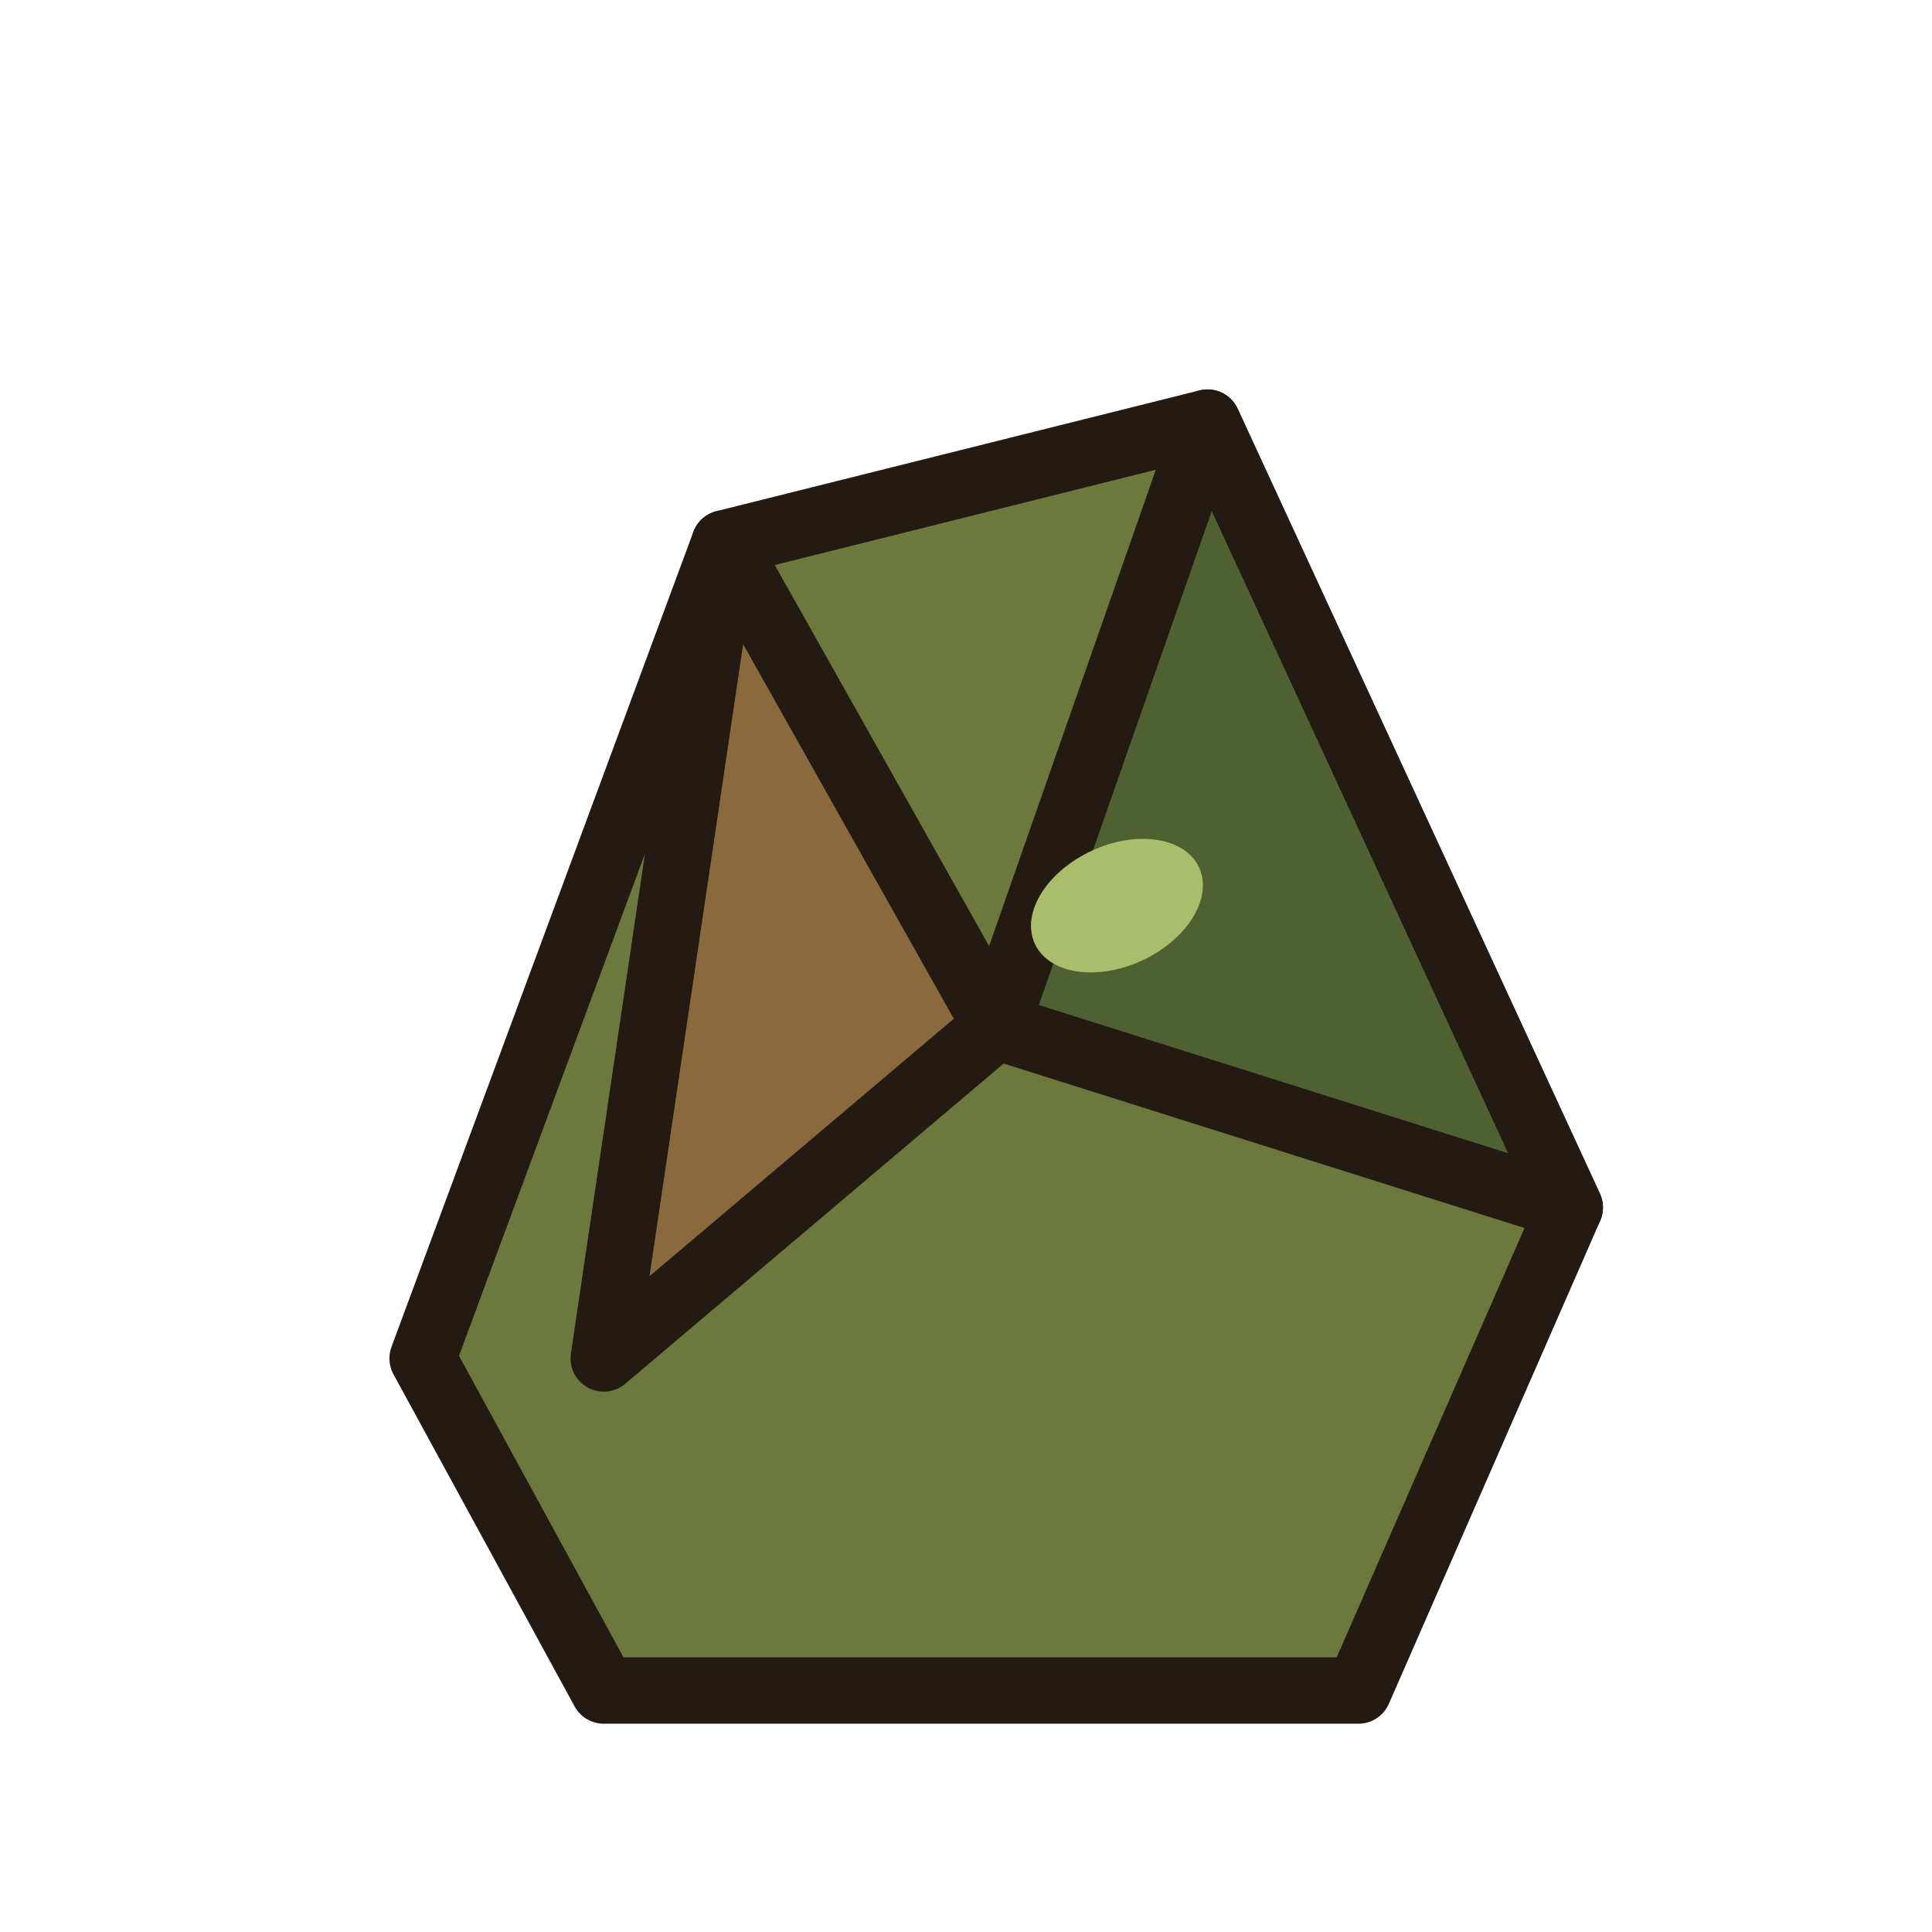
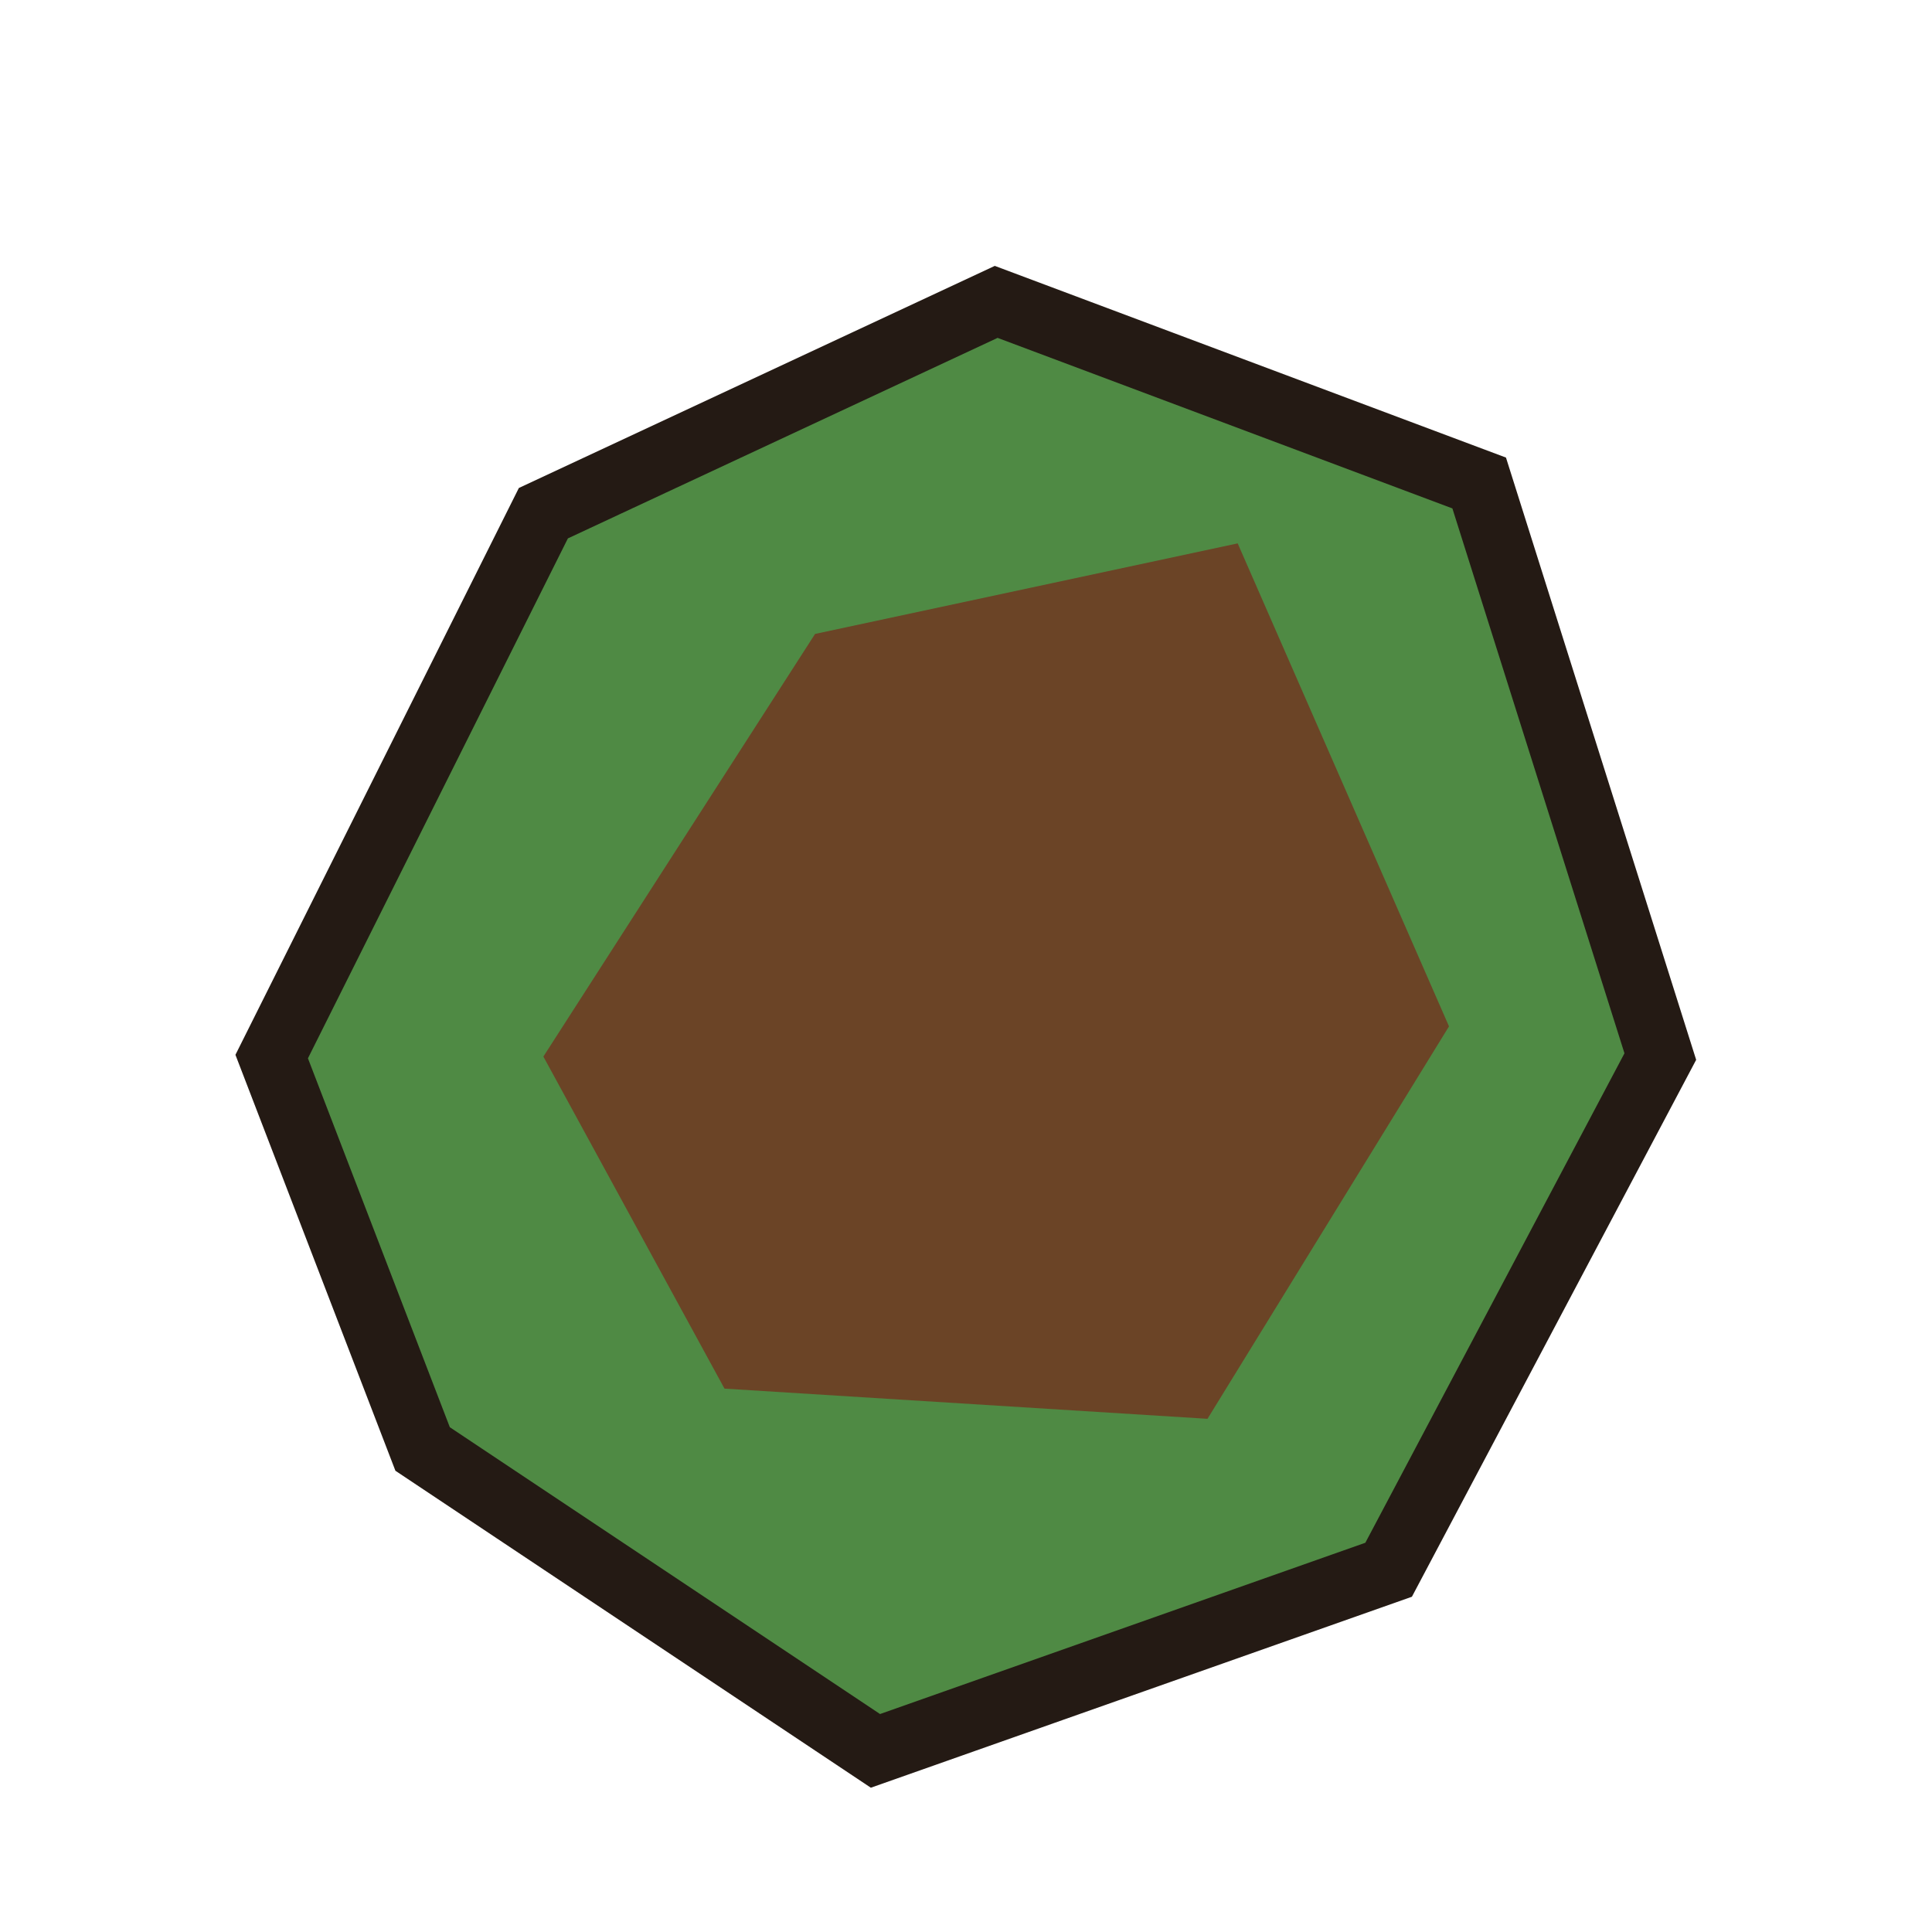
- <svg xmlns="http://www.w3.org/2000/svg" viewBox="0 0 64 64" width="64" height="64" shape-rendering="geometricPrecision">
+ <svg xmlns="http://www.w3.org/2000/svg" viewBox="0 0 64 64" width="64" height="64" shape-rendering="geometricPrecision" data-element="earth" data-role="backdrop">
  <g stroke="#241a14" stroke-width="2.2" stroke-linejoin="round" stroke-linecap="round">
-     <path d="M14 45 L24 18 L40 14 L52 40 L45 56 H20 Z" fill="#6b7a3c" />
-     <path d="M24 18 L33 34 L20 45 Z" fill="#8a6a3c" />
-     <path d="M40 14 L33 34 L52 40 Z" fill="#4f6131" />
-     <ellipse cx="37" cy="30" rx="3" ry="2" fill="#a9bd6b" stroke="none" transform="rotate(-25 37 30)" />
+     <path d="M9 35 L18 17 L33 10 L49 16 L55 35 L46 52 L29 58 L14 48 Z" fill="#4f8a44" stroke-linejoin="miter" />
+     <path d="M18 35 L27 21 L41 18 L48 34 L40 47 L24 46 Z" fill="#6b4426" stroke="none" stroke-linejoin="miter" />
  </g>
</svg>
